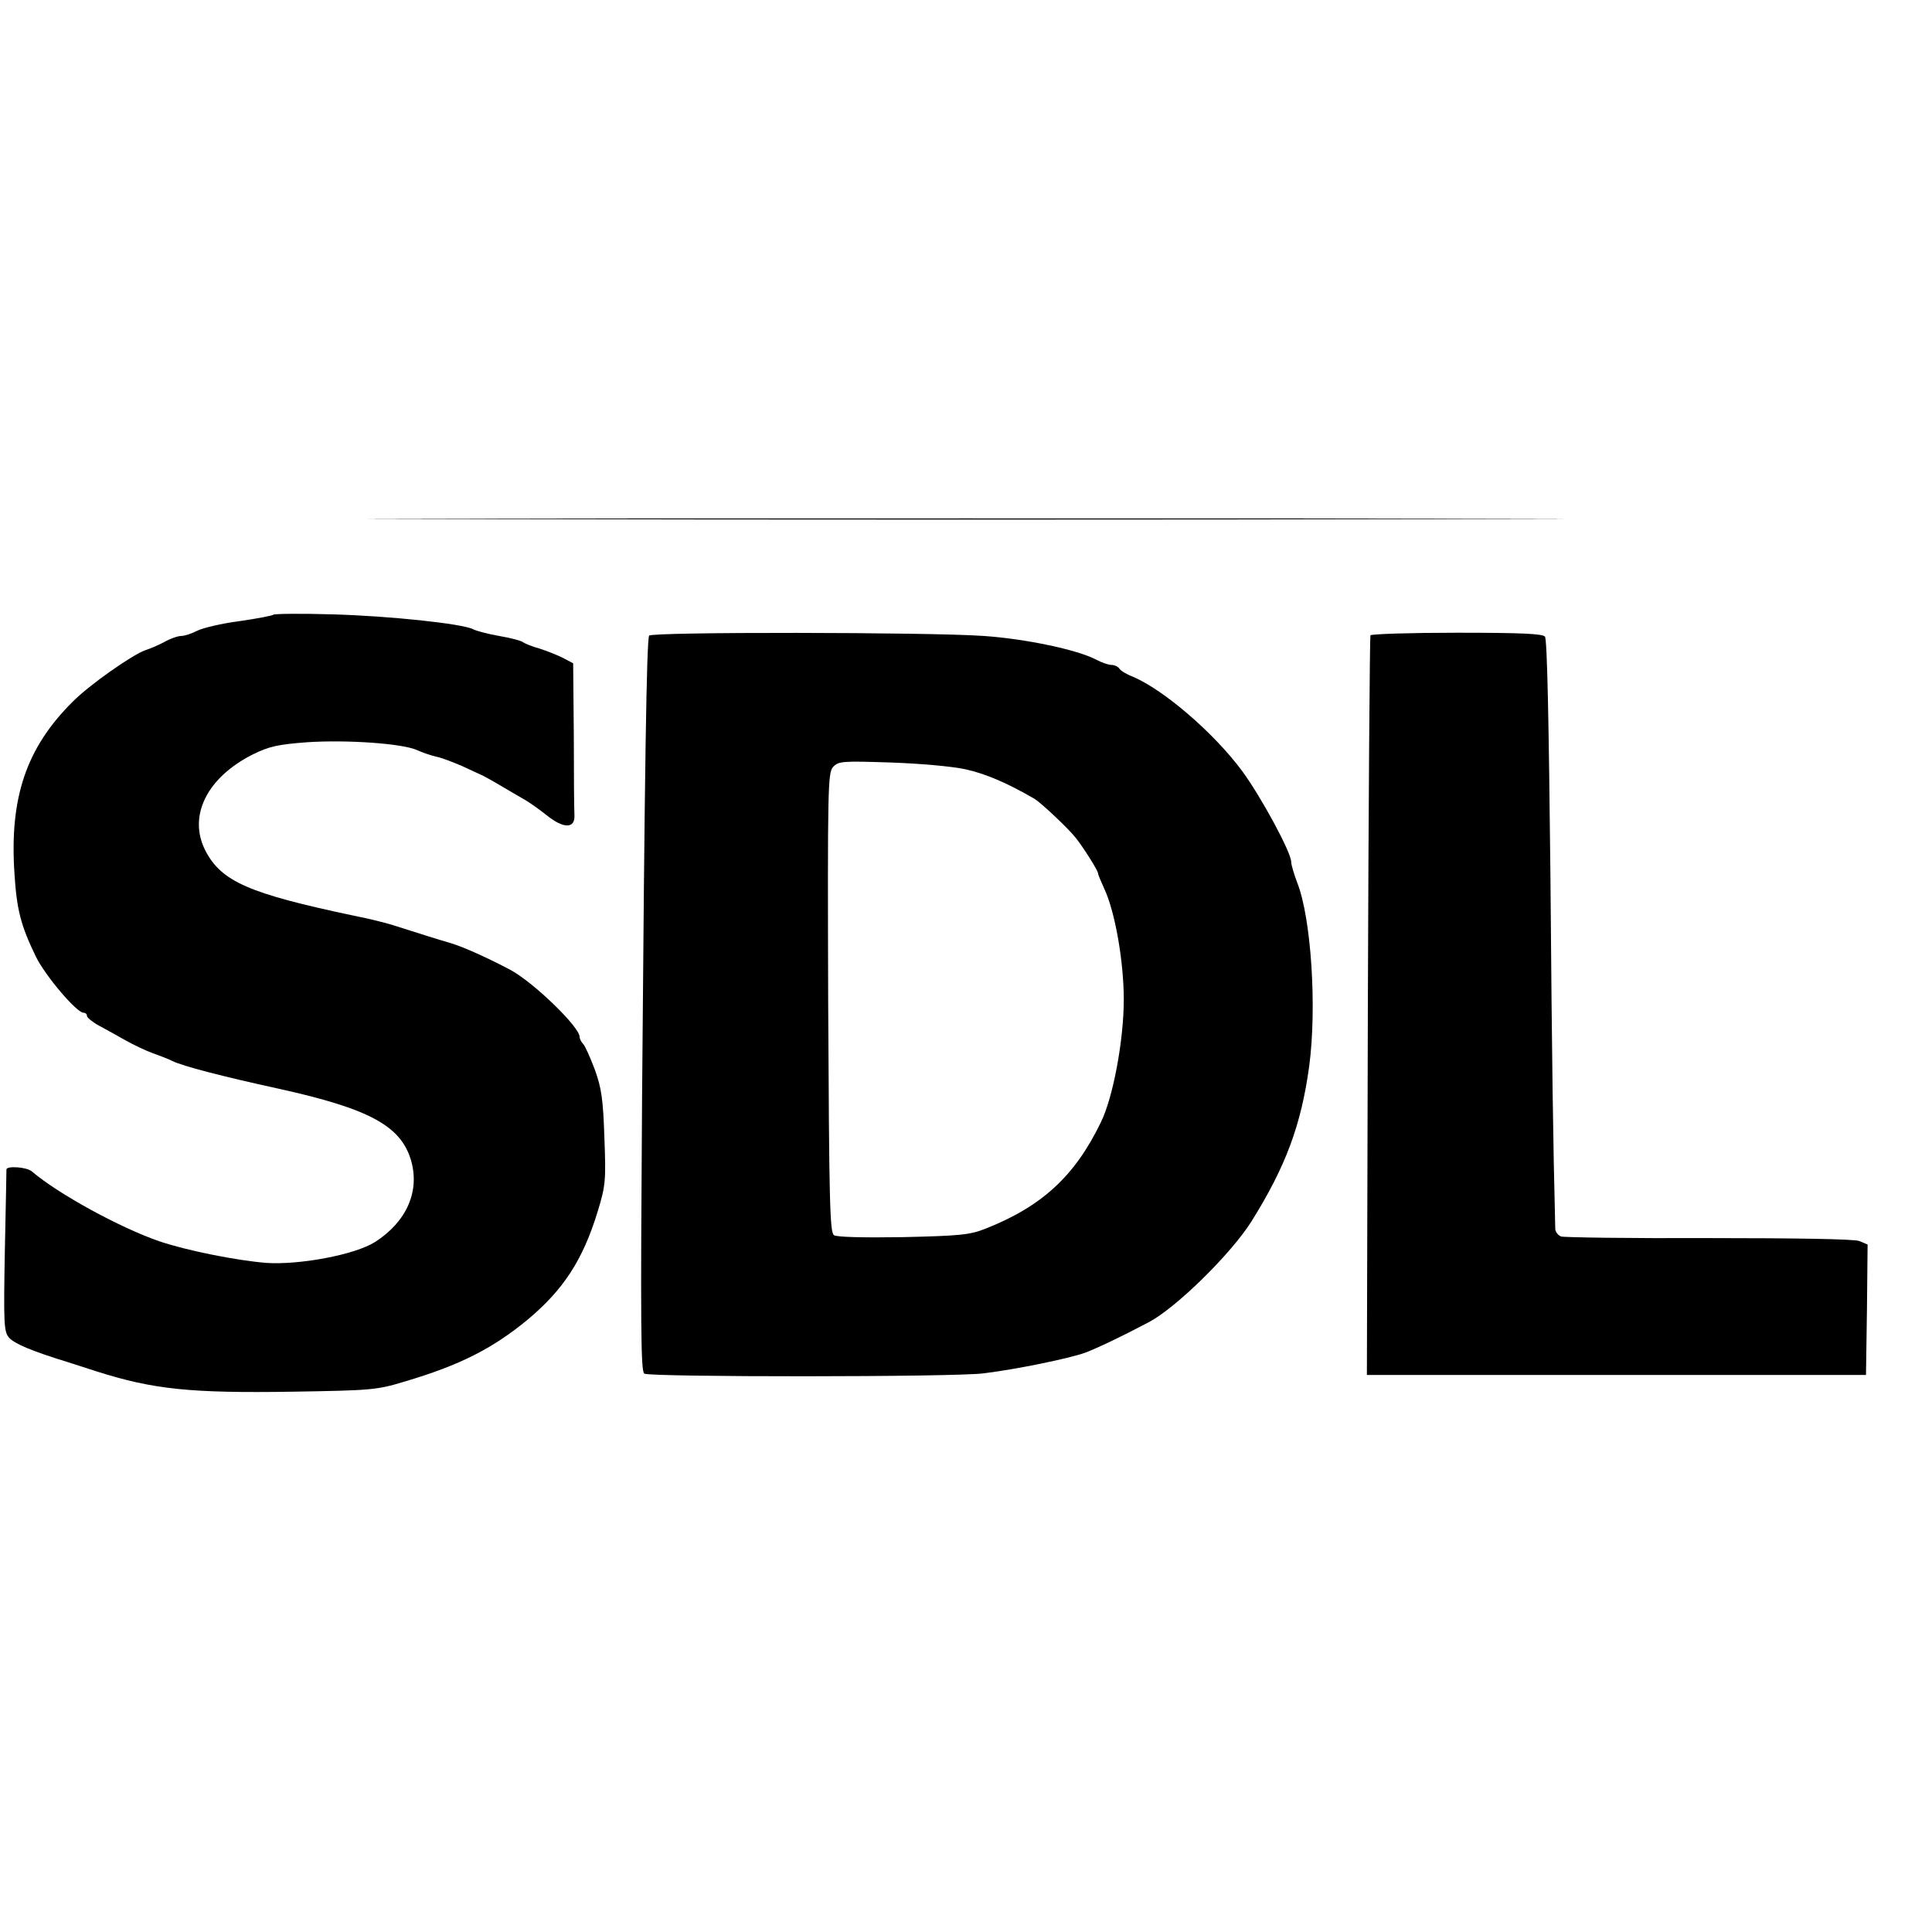
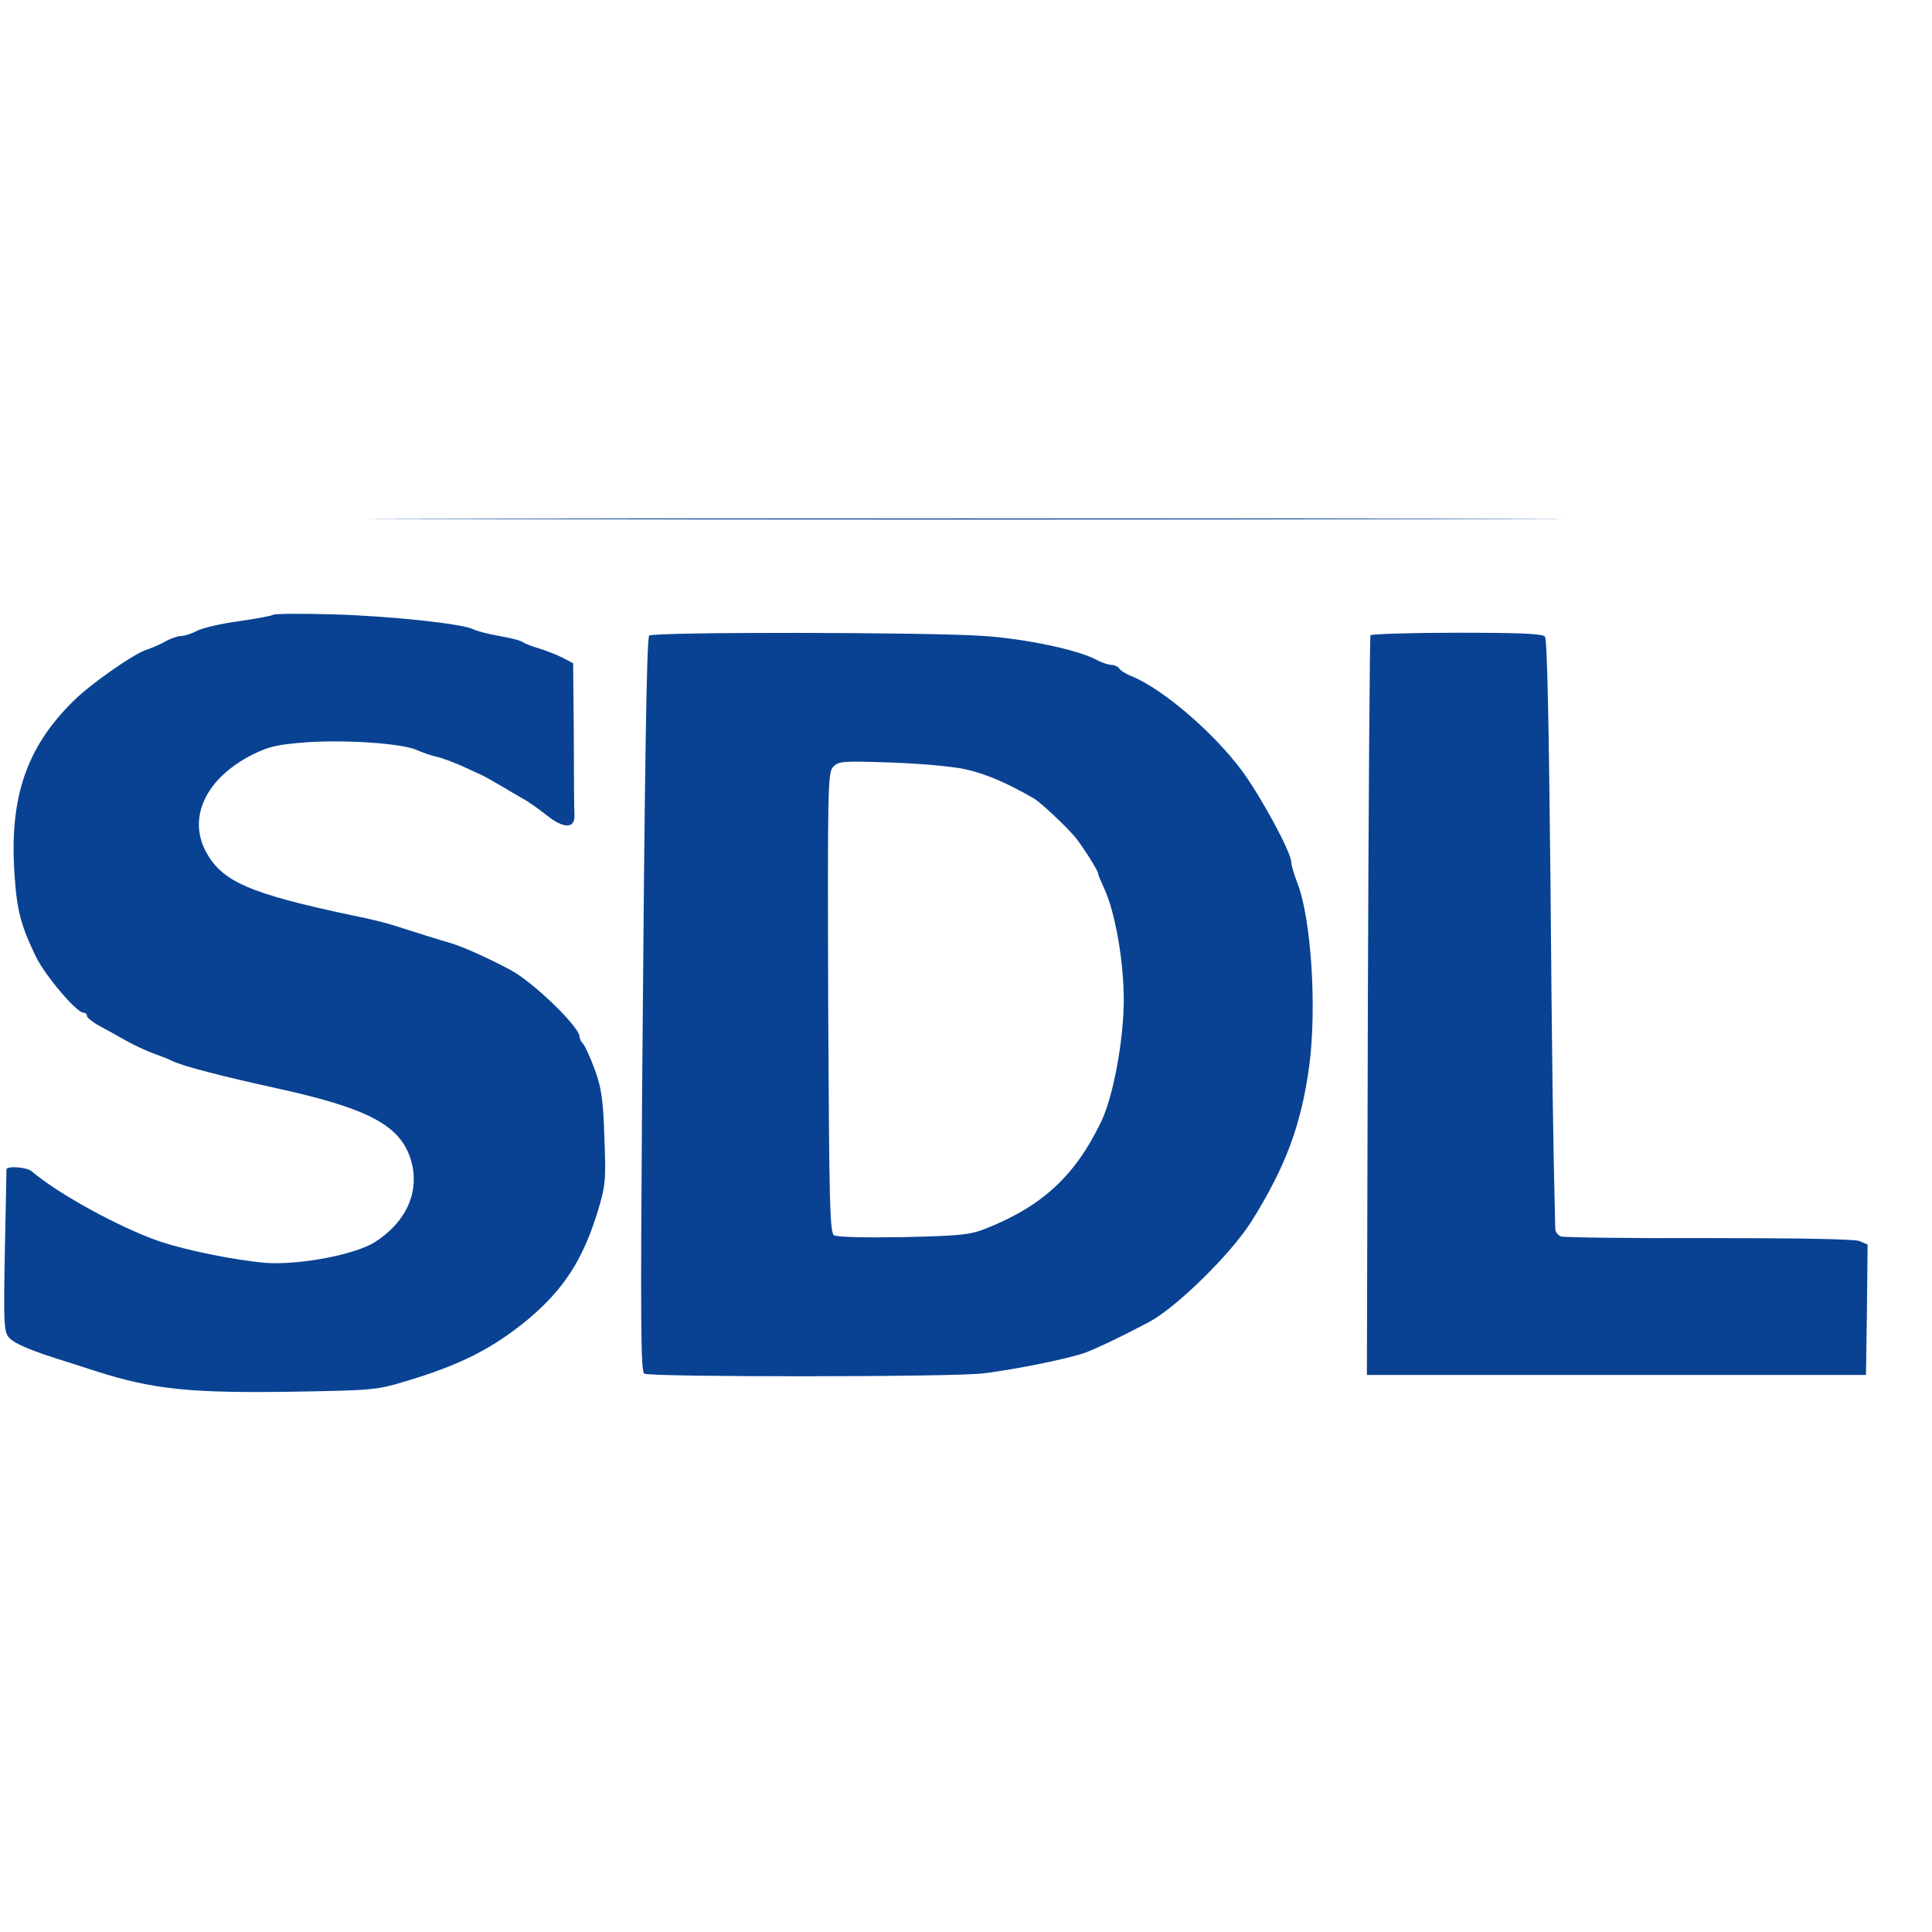
<svg xmlns="http://www.w3.org/2000/svg" version="1.0" width="40pt" height="40pt" viewBox="0 0 600 279" preserveAspectRatio="xMidYMid meet">
-   <g transform="translate(0,279) scale(0.1,-0.1)" fill="#000000" stroke="none">
+   <g transform="translate(0,279) scale(0.1,-0.1)" fill="#094293" stroke="none">
    <path d="M1497 2783 c827 -2 2179 -2 3005 0 827 1 151 2 -1502 2 -1653 0 -2329 -1 -1503 -2z" />
    <path d="M849 2486 c-3 -3 -50 -12 -105 -20 -55 -7 -114 -21 -132 -30 -17 -9 -39 -16 -49 -16 -10 0 -34 -8 -53 -19 -19 -10 -45 -21 -58 -25 -39 -13 -175 -108 -227 -161 -144 -143 -196 -299 -180 -534 7 -112 20 -161 66 -256 29 -60 127 -175 148 -175 6 0 11 -4 11 -10 0 -5 17 -19 37 -30 21 -11 58 -32 83 -46 25 -14 63 -32 85 -40 22 -8 49 -18 60 -24 33 -16 152 -47 330 -86 281 -62 379 -115 411 -221 29 -97 -13 -192 -111 -255 -63 -40 -235 -72 -339 -65 -94 8 -245 38 -331 67 -122 42 -314 147 -396 217 -16 14 -79 18 -79 6 0 -5 -2 -119 -5 -255 -4 -222 -3 -249 13 -267 16 -19 74 -43 182 -76 25 -8 65 -21 90 -29 176 -56 292 -68 610 -63 241 4 260 5 345 31 173 51 275 103 384 193 111 93 171 185 217 335 25 82 26 97 21 230 -4 120 -9 154 -30 212 -14 37 -30 73 -36 79 -6 6 -11 16 -11 22 0 31 -144 170 -215 208 -72 38 -143 70 -185 83 -42 12 -95 29 -180 56 -19 6 -73 20 -120 29 -327 69 -412 106 -462 202 -55 107 4 227 147 299 51 25 77 31 170 38 124 8 293 -4 339 -24 17 -8 44 -17 61 -21 16 -3 52 -17 80 -29 27 -13 57 -26 65 -30 8 -4 33 -18 55 -31 22 -13 54 -32 70 -41 17 -9 49 -32 73 -51 52 -42 88 -42 86 0 -1 15 -2 127 -2 250 l-2 222 -32 17 c-18 9 -51 22 -73 29 -22 6 -44 15 -50 19 -5 5 -39 14 -75 20 -35 6 -72 16 -81 21 -33 17 -258 41 -434 46 -99 3 -183 2 -186 -1z" />
    <path d="M2016 2421 c-8 -12 -14 -416 -22 -1435 -5 -713 -4 -850 7 -857 18 -11 964 -11 1054 1 105 13 264 46 315 64 39 15 111 49 198 95 85 45 254 211 318 312 107 171 155 300 180 484 24 183 6 458 -37 568 -10 26 -19 56 -19 65 0 30 -94 203 -152 282 -88 119 -244 253 -341 294 -19 7 -38 19 -41 25 -4 6 -15 11 -24 11 -9 0 -30 7 -47 16 -58 31 -219 65 -350 74 -168 12 -1032 13 -1039 1z m982 -415 c63 -14 129 -42 215 -92 21 -13 103 -90 127 -120 25 -31 70 -103 70 -111 0 -4 9 -25 19 -47 34 -72 61 -227 61 -346 0 -124 -33 -303 -71 -380 -81 -168 -184 -262 -359 -331 -48 -19 -79 -22 -255 -26 -124 -2 -206 0 -215 6 -13 9 -15 103 -18 722 -2 670 -1 713 15 732 17 18 28 19 178 14 91 -3 192 -12 233 -21z" />
    <path d="M4256 2422 c-2 -4 -6 -523 -8 -1152 l-3 -1145 775 0 775 0 3 203 2 202 -26 11 c-17 6 -190 9 -468 9 -243 -1 -449 2 -458 5 -10 4 -18 15 -18 24 -7 289 -10 488 -15 1096 -5 477 -10 734 -17 743 -8 9 -75 12 -274 12 -144 0 -265 -4 -268 -8z" />
  </g>
</svg>
